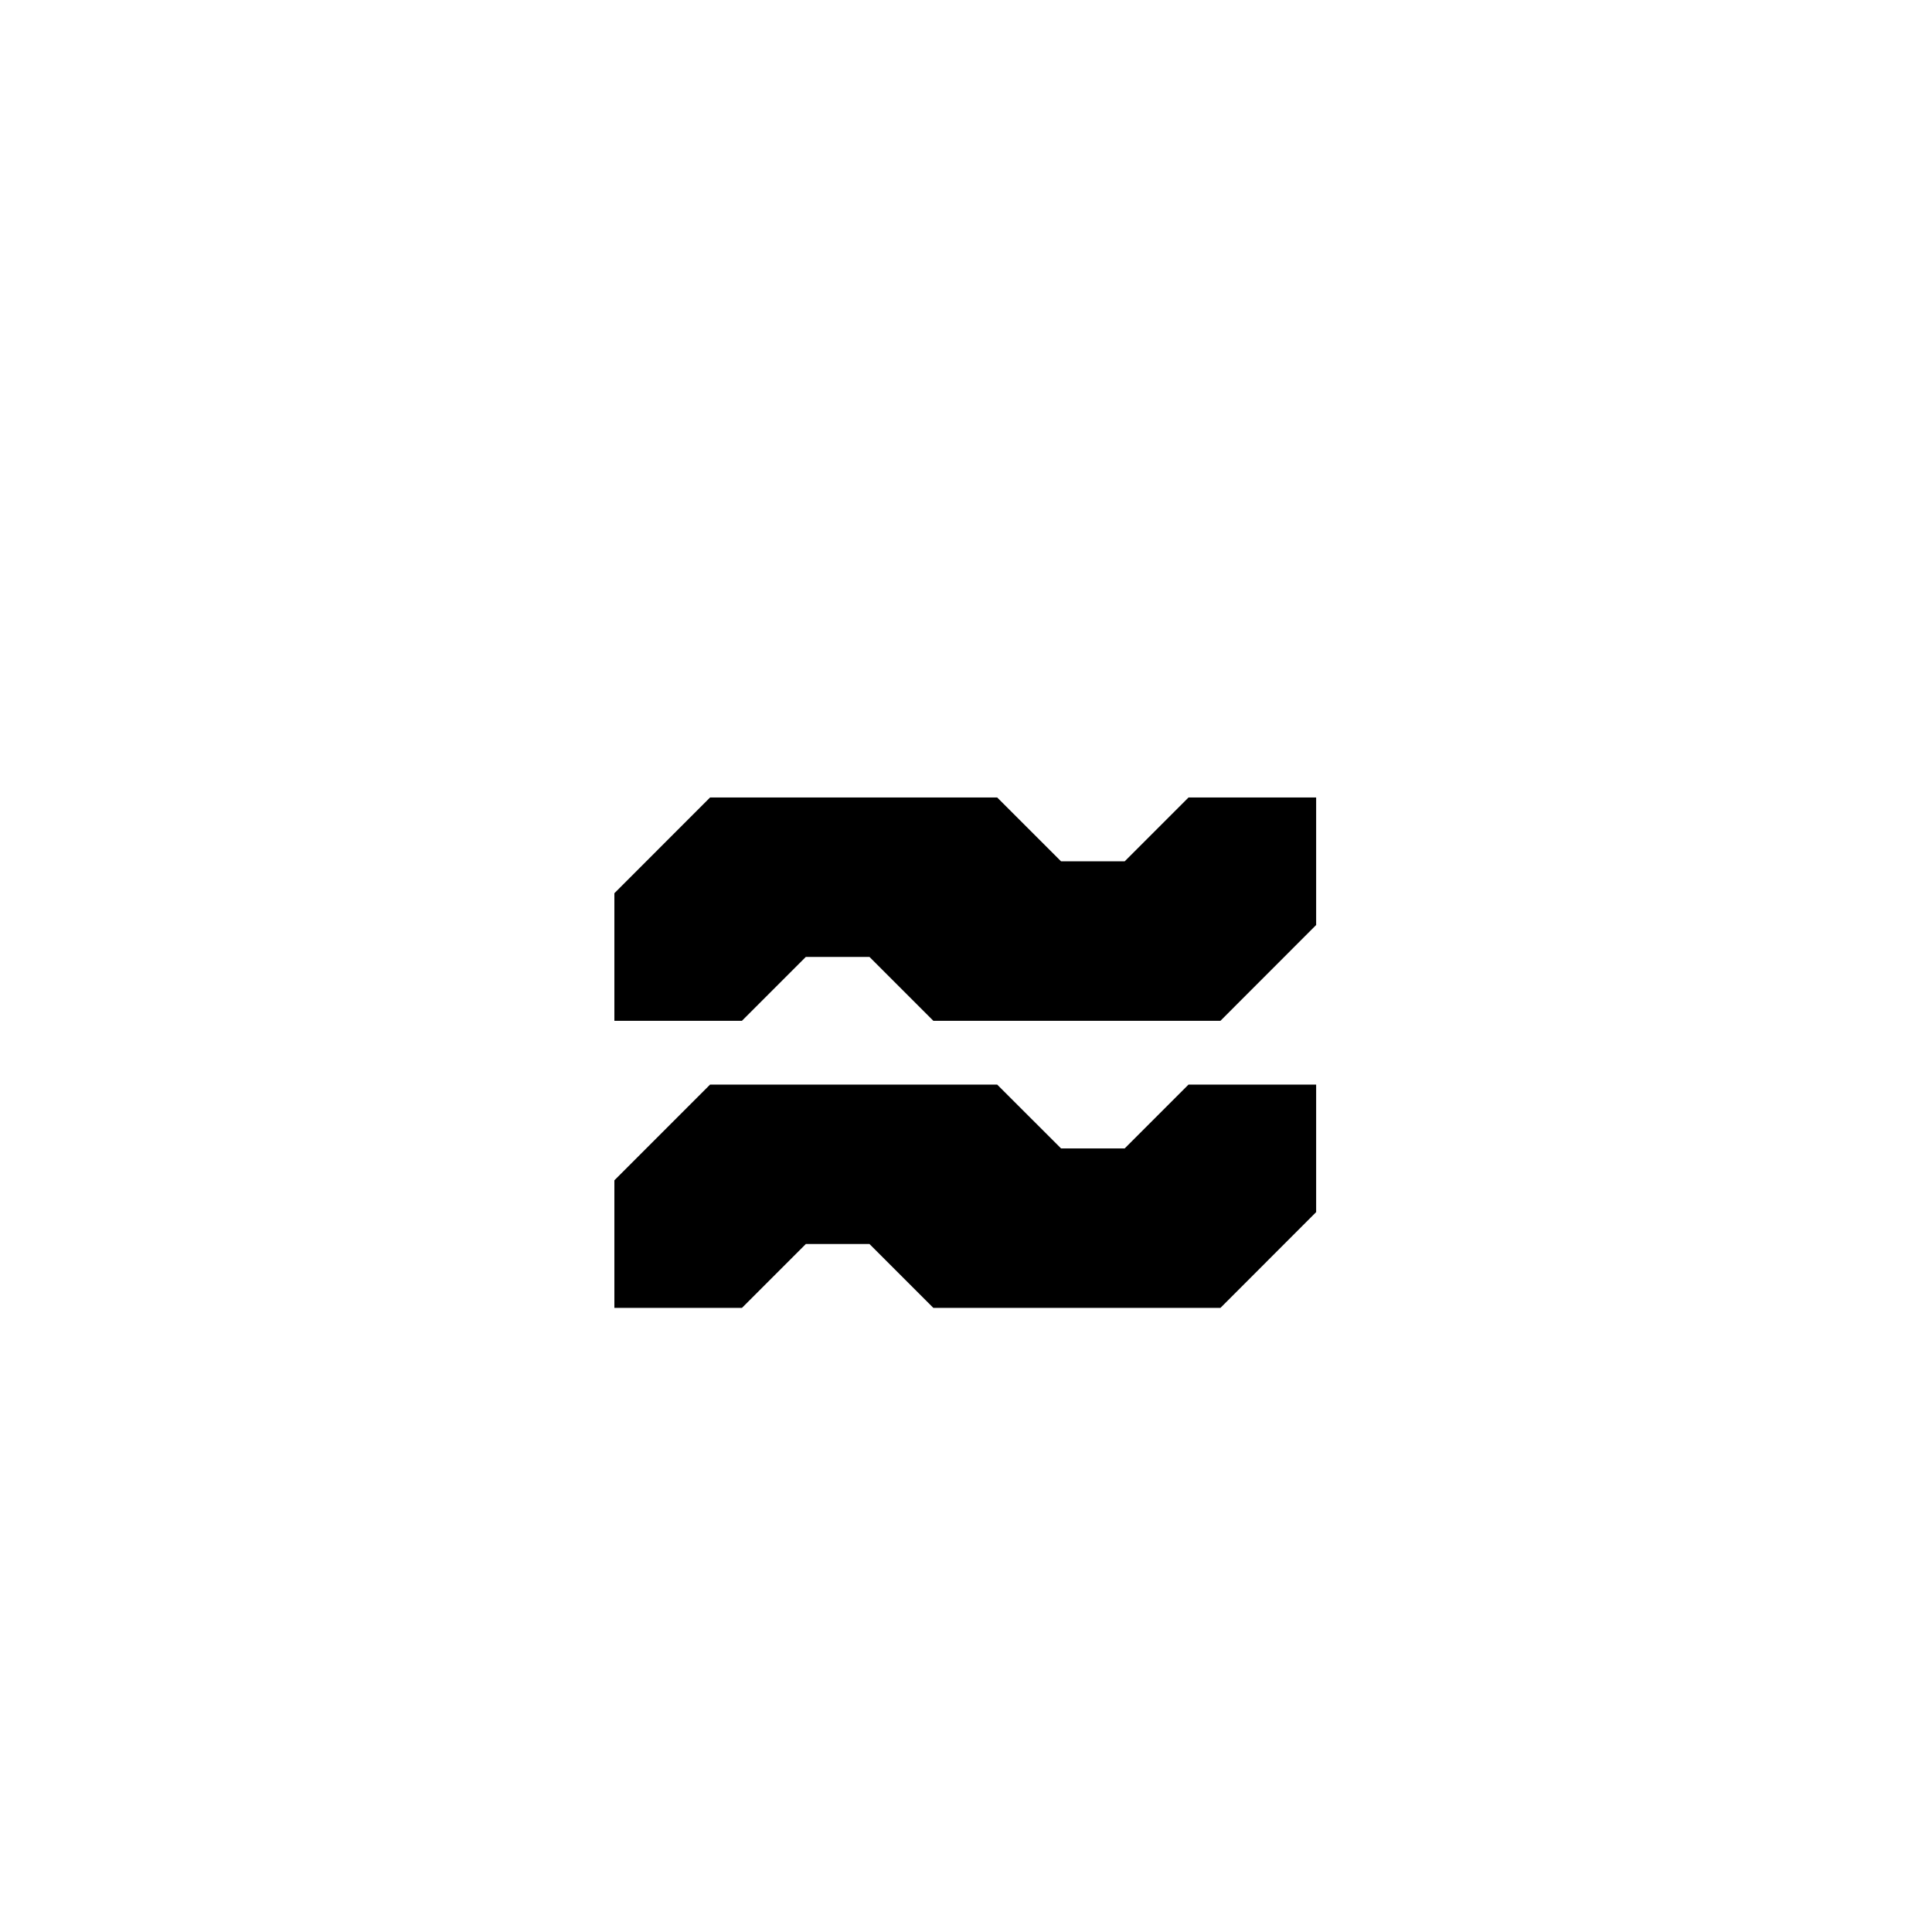
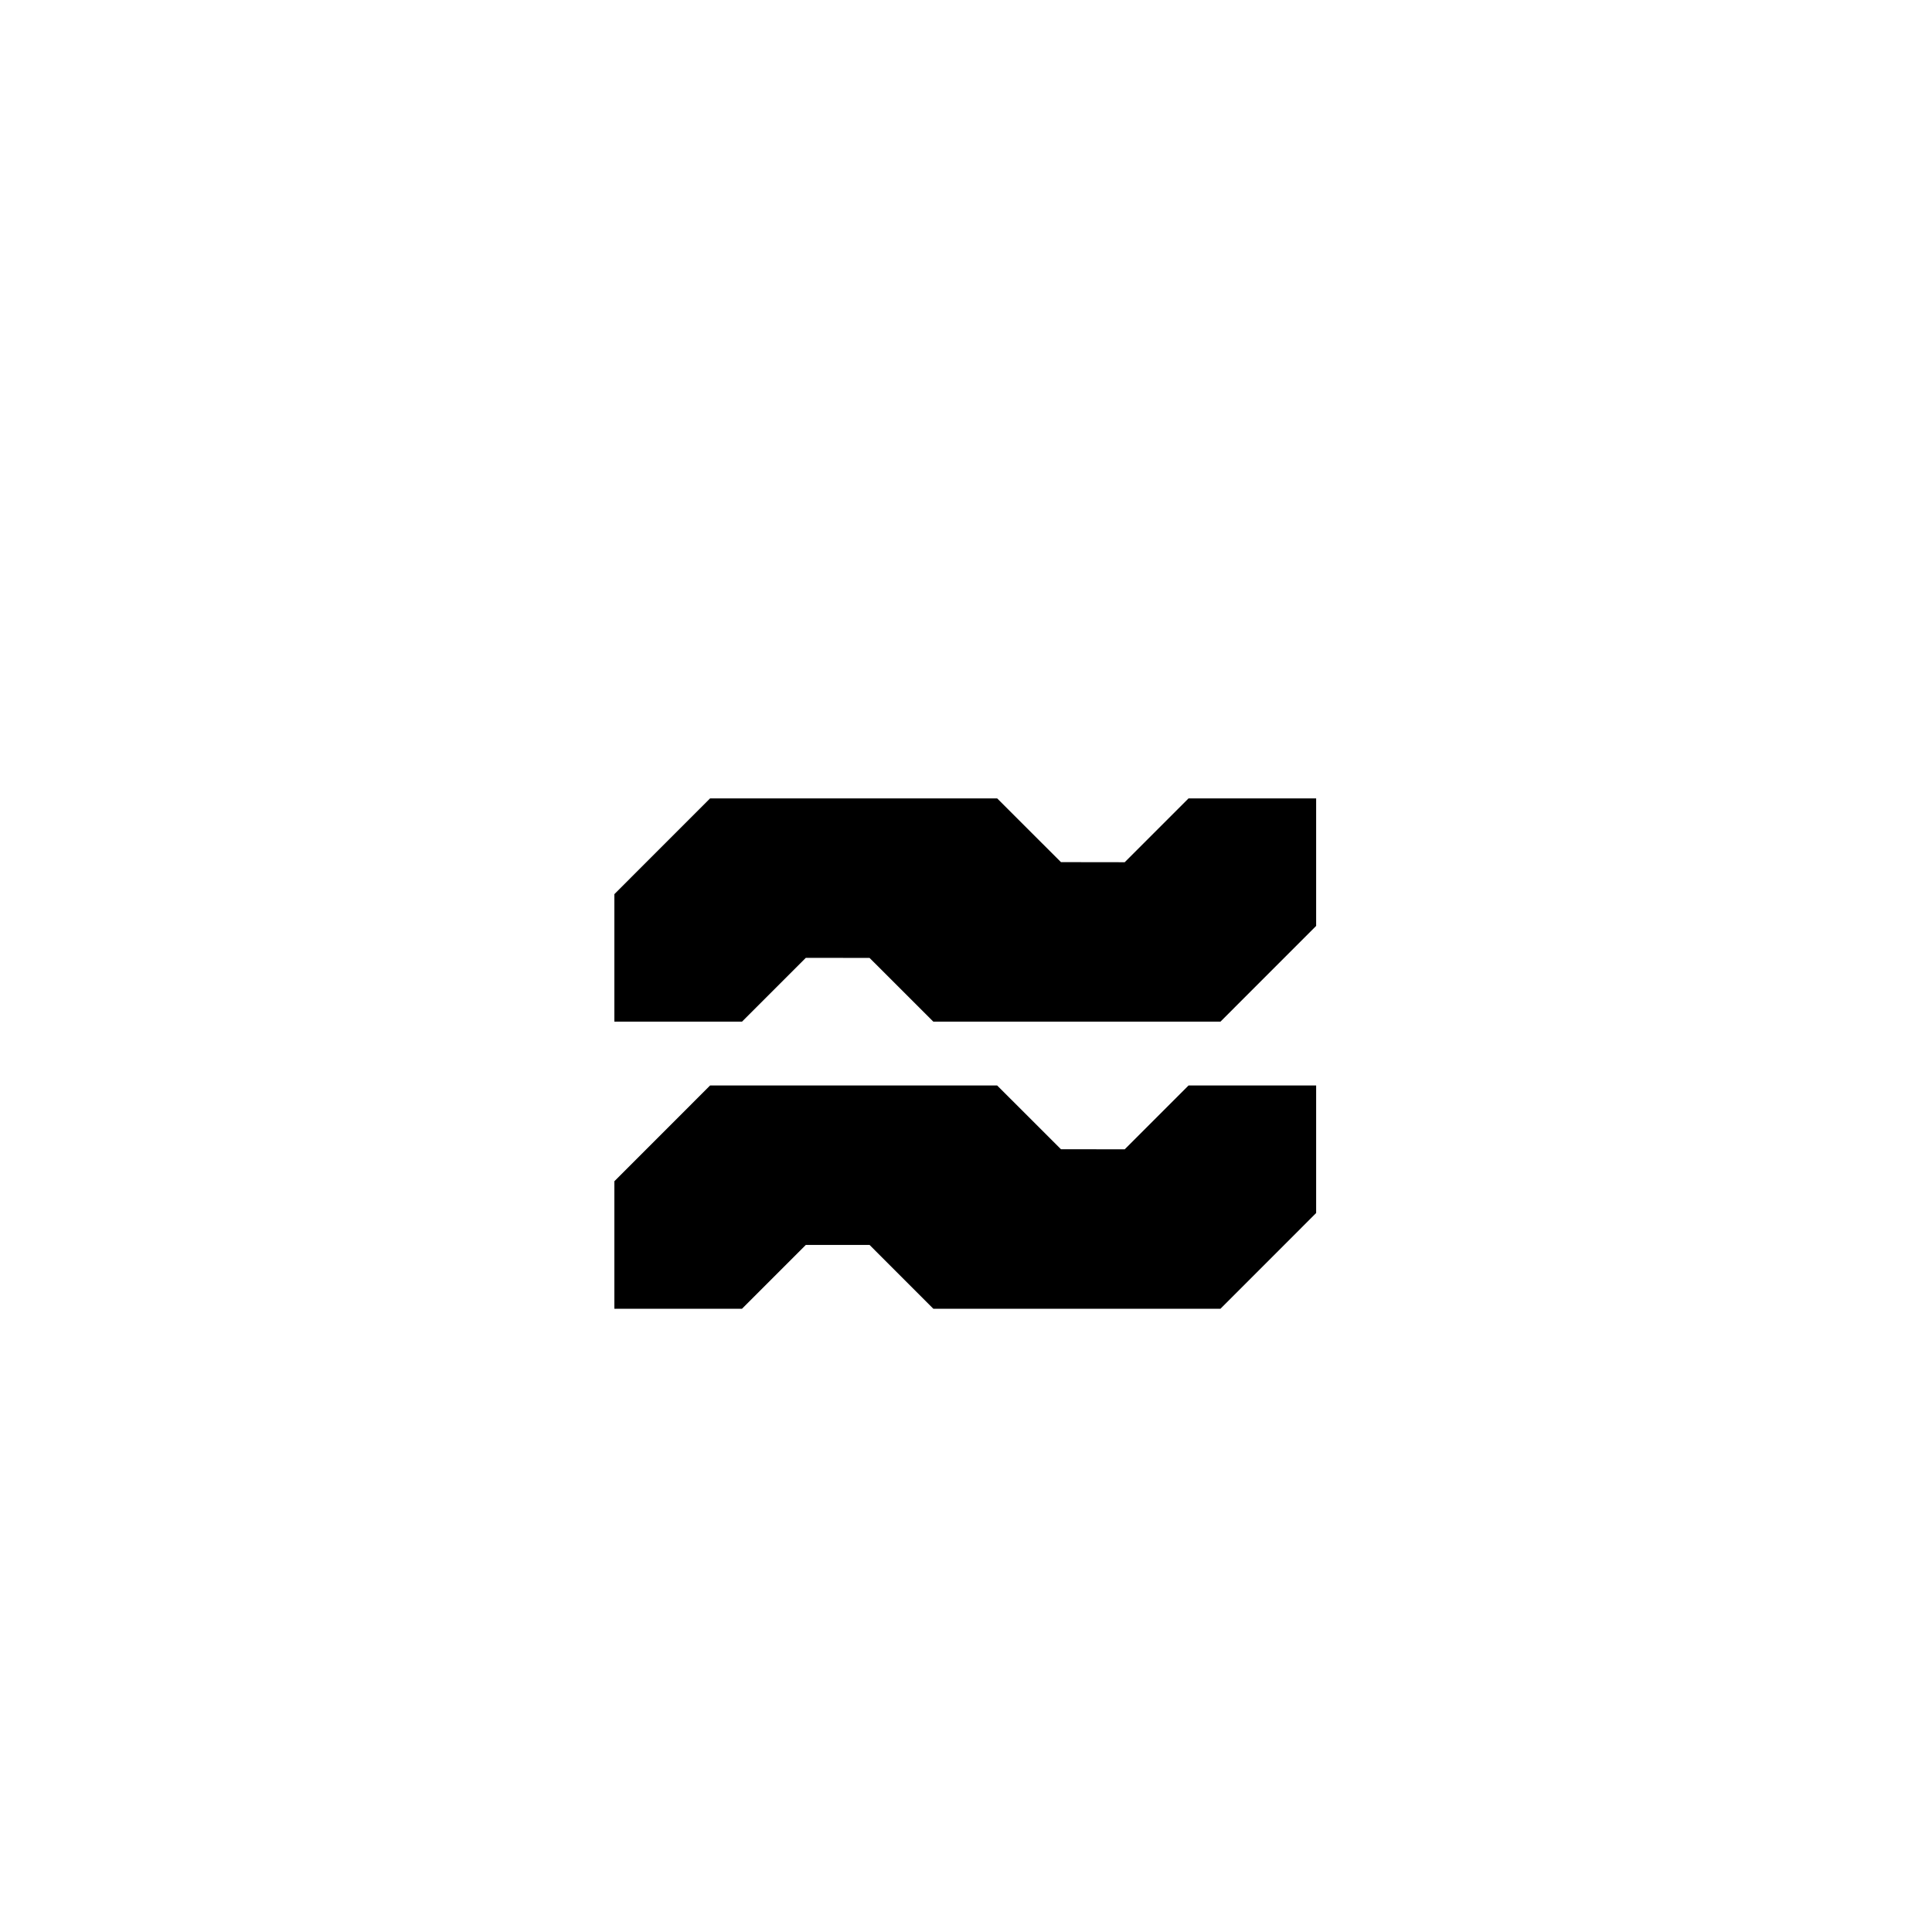
<svg xmlns="http://www.w3.org/2000/svg" viewBox="0 0 512 512" width="512" height="512">
  <g transform="matrix(0.512,0,0,-0.512,151.552,406.016)">
-     <path d="M88.03 264.639 121.068 297.677V297.7H154.083V297.654L187.098 264.639H335.7L385.234 314.219V380.226H319.181L286.166 347.211V347.188H253.151V347.234L220.136 380.226H71.534L22.0 330.669V264.639ZM319.181 231.624 286.166 198.609V198.586H253.151V198.632L220.136 231.624H71.534L22.0 182.067V116.037H88.03L121.068 149.075V149.098H154.083V149.052L187.098 116.037H335.7L385.234 165.617V231.624Z" fill="#000000" />
+     <path d="M88.053 264.189 121.068 297.204V297.227L154.083 297.181L187.098 264.189H335.7L385.234 313.747V379.753H319.181L286.166 346.738V346.715L253.151 346.761L220.136 379.753H71.534L22.0 330.196V264.189ZM319.181 231.151 286.166 198.136V198.113L253.151 198.159L220.136 231.151H71.534L22.0 181.594V115.587H88.053L121.068 148.602V148.625H154.083L187.098 115.587H335.7L385.234 165.144V231.151Z" fill="#000000" />
  </g>
</svg>
